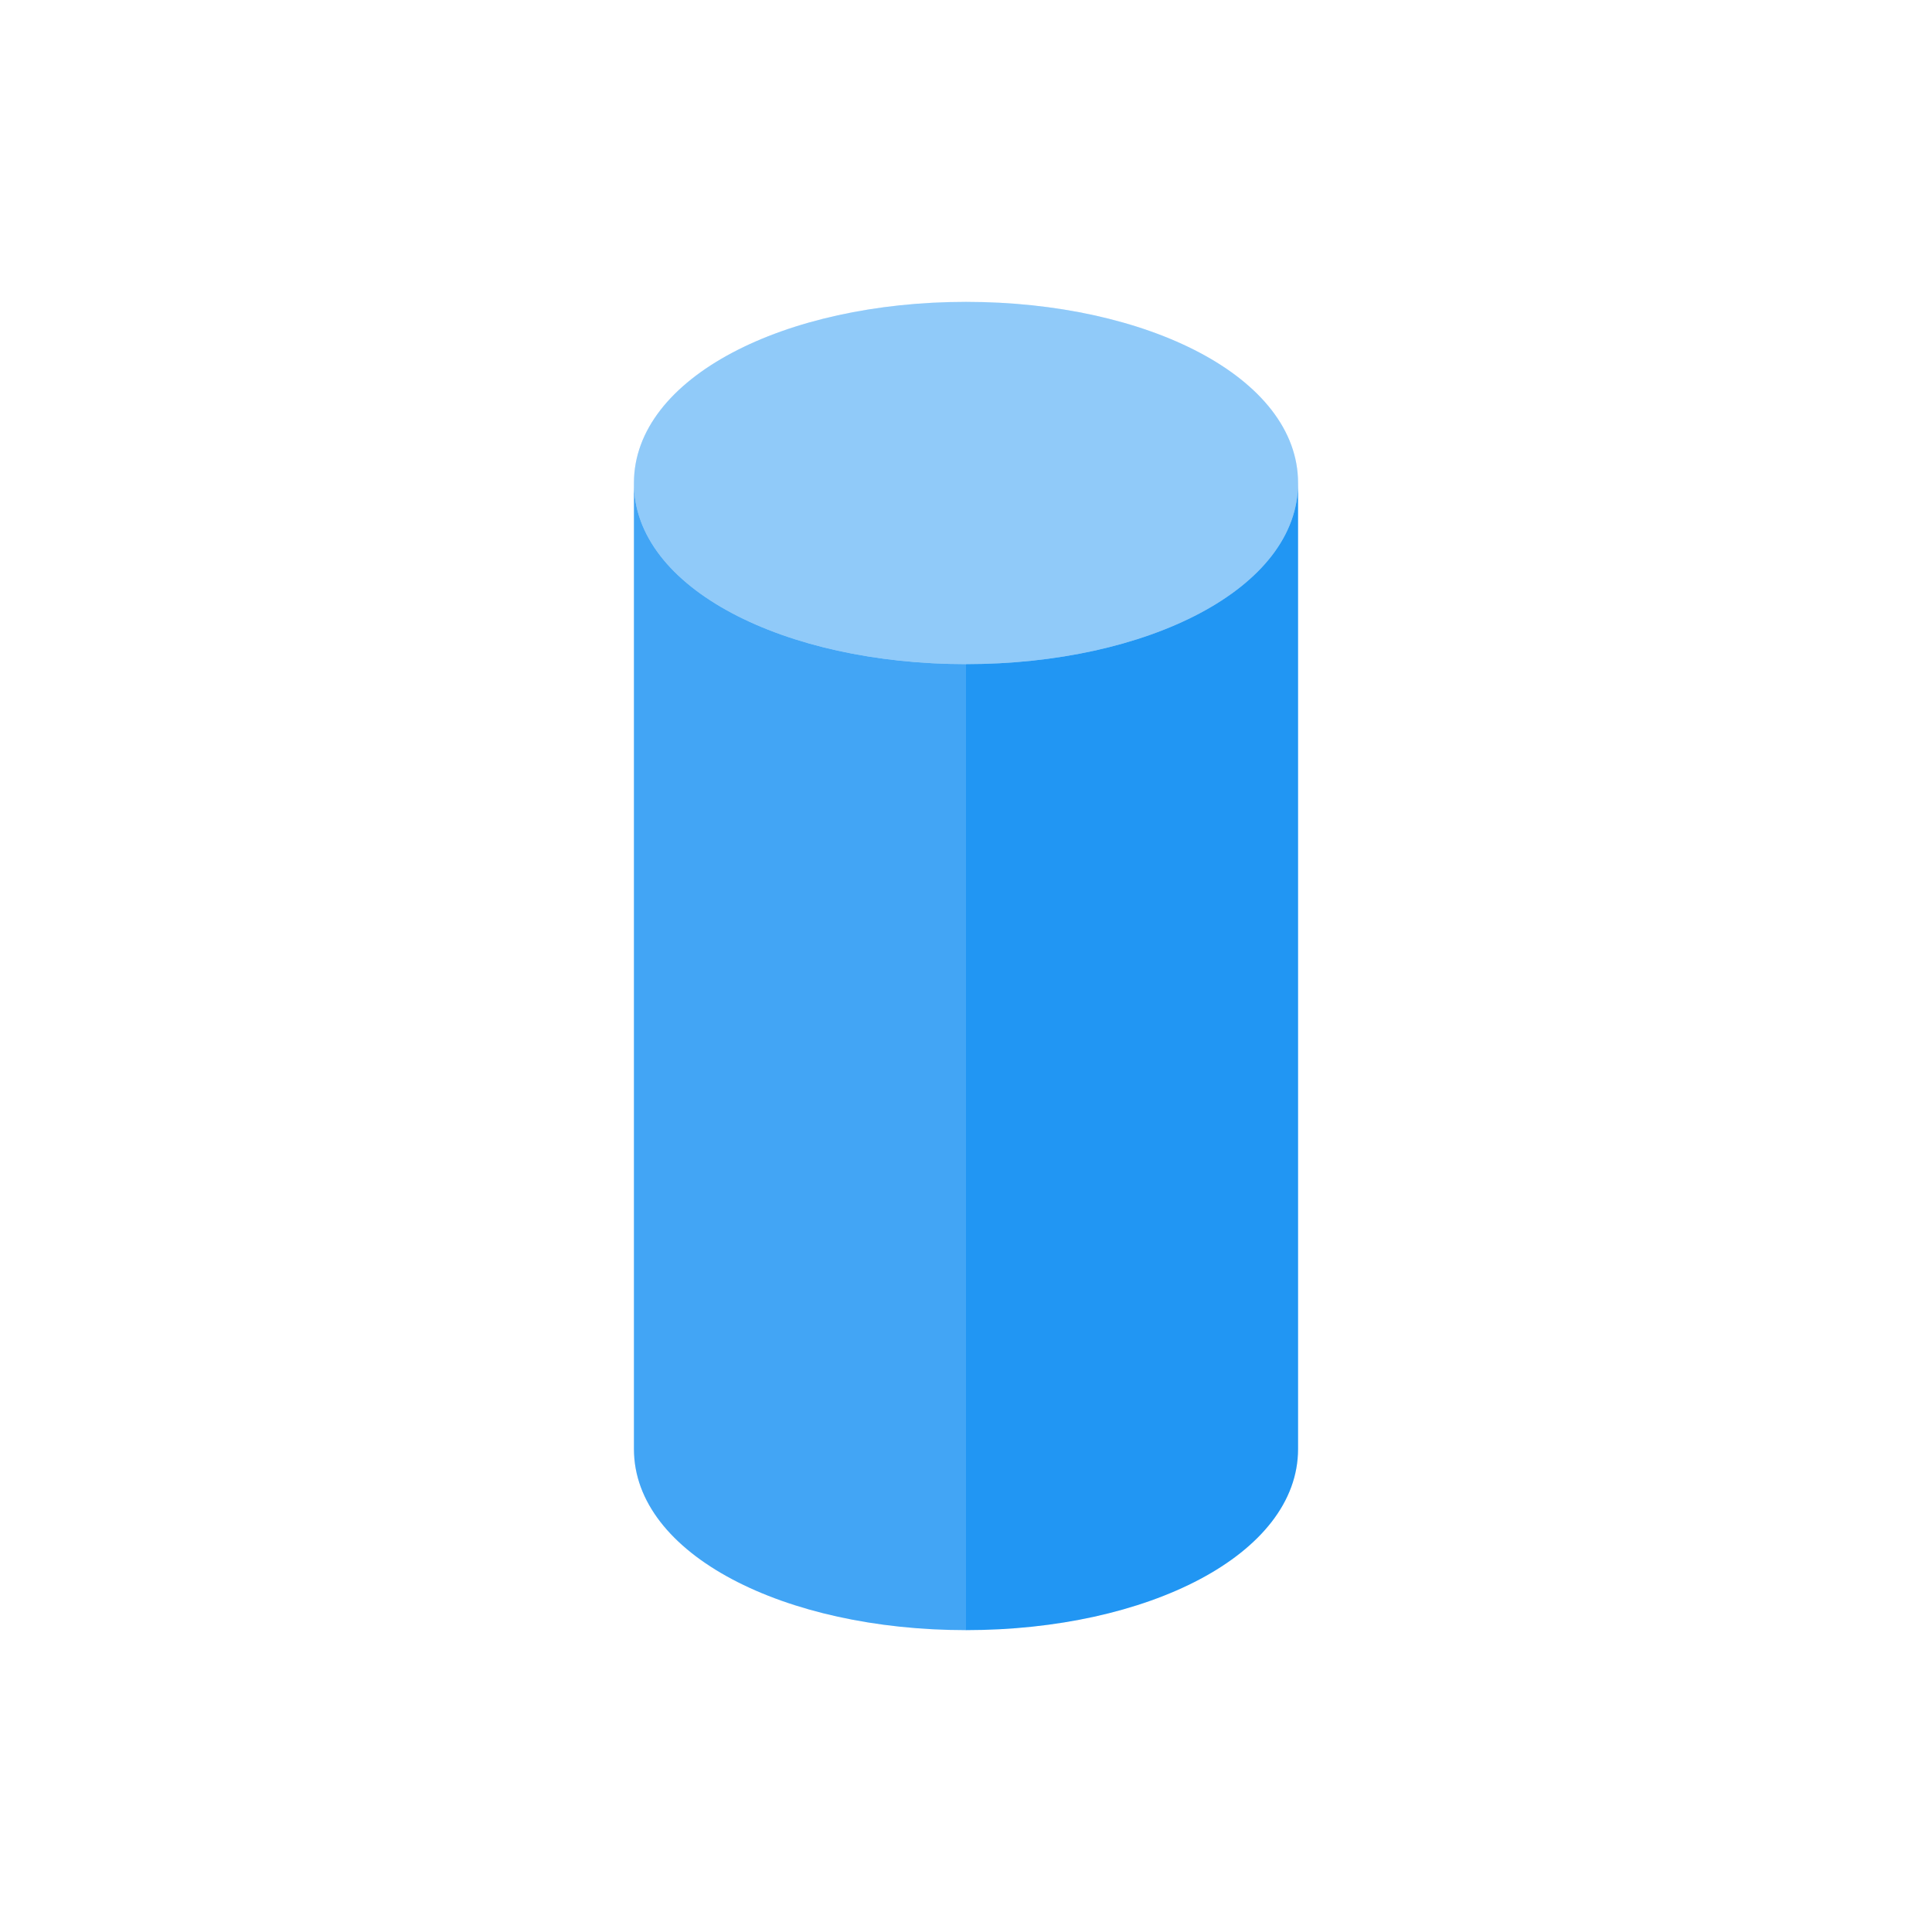
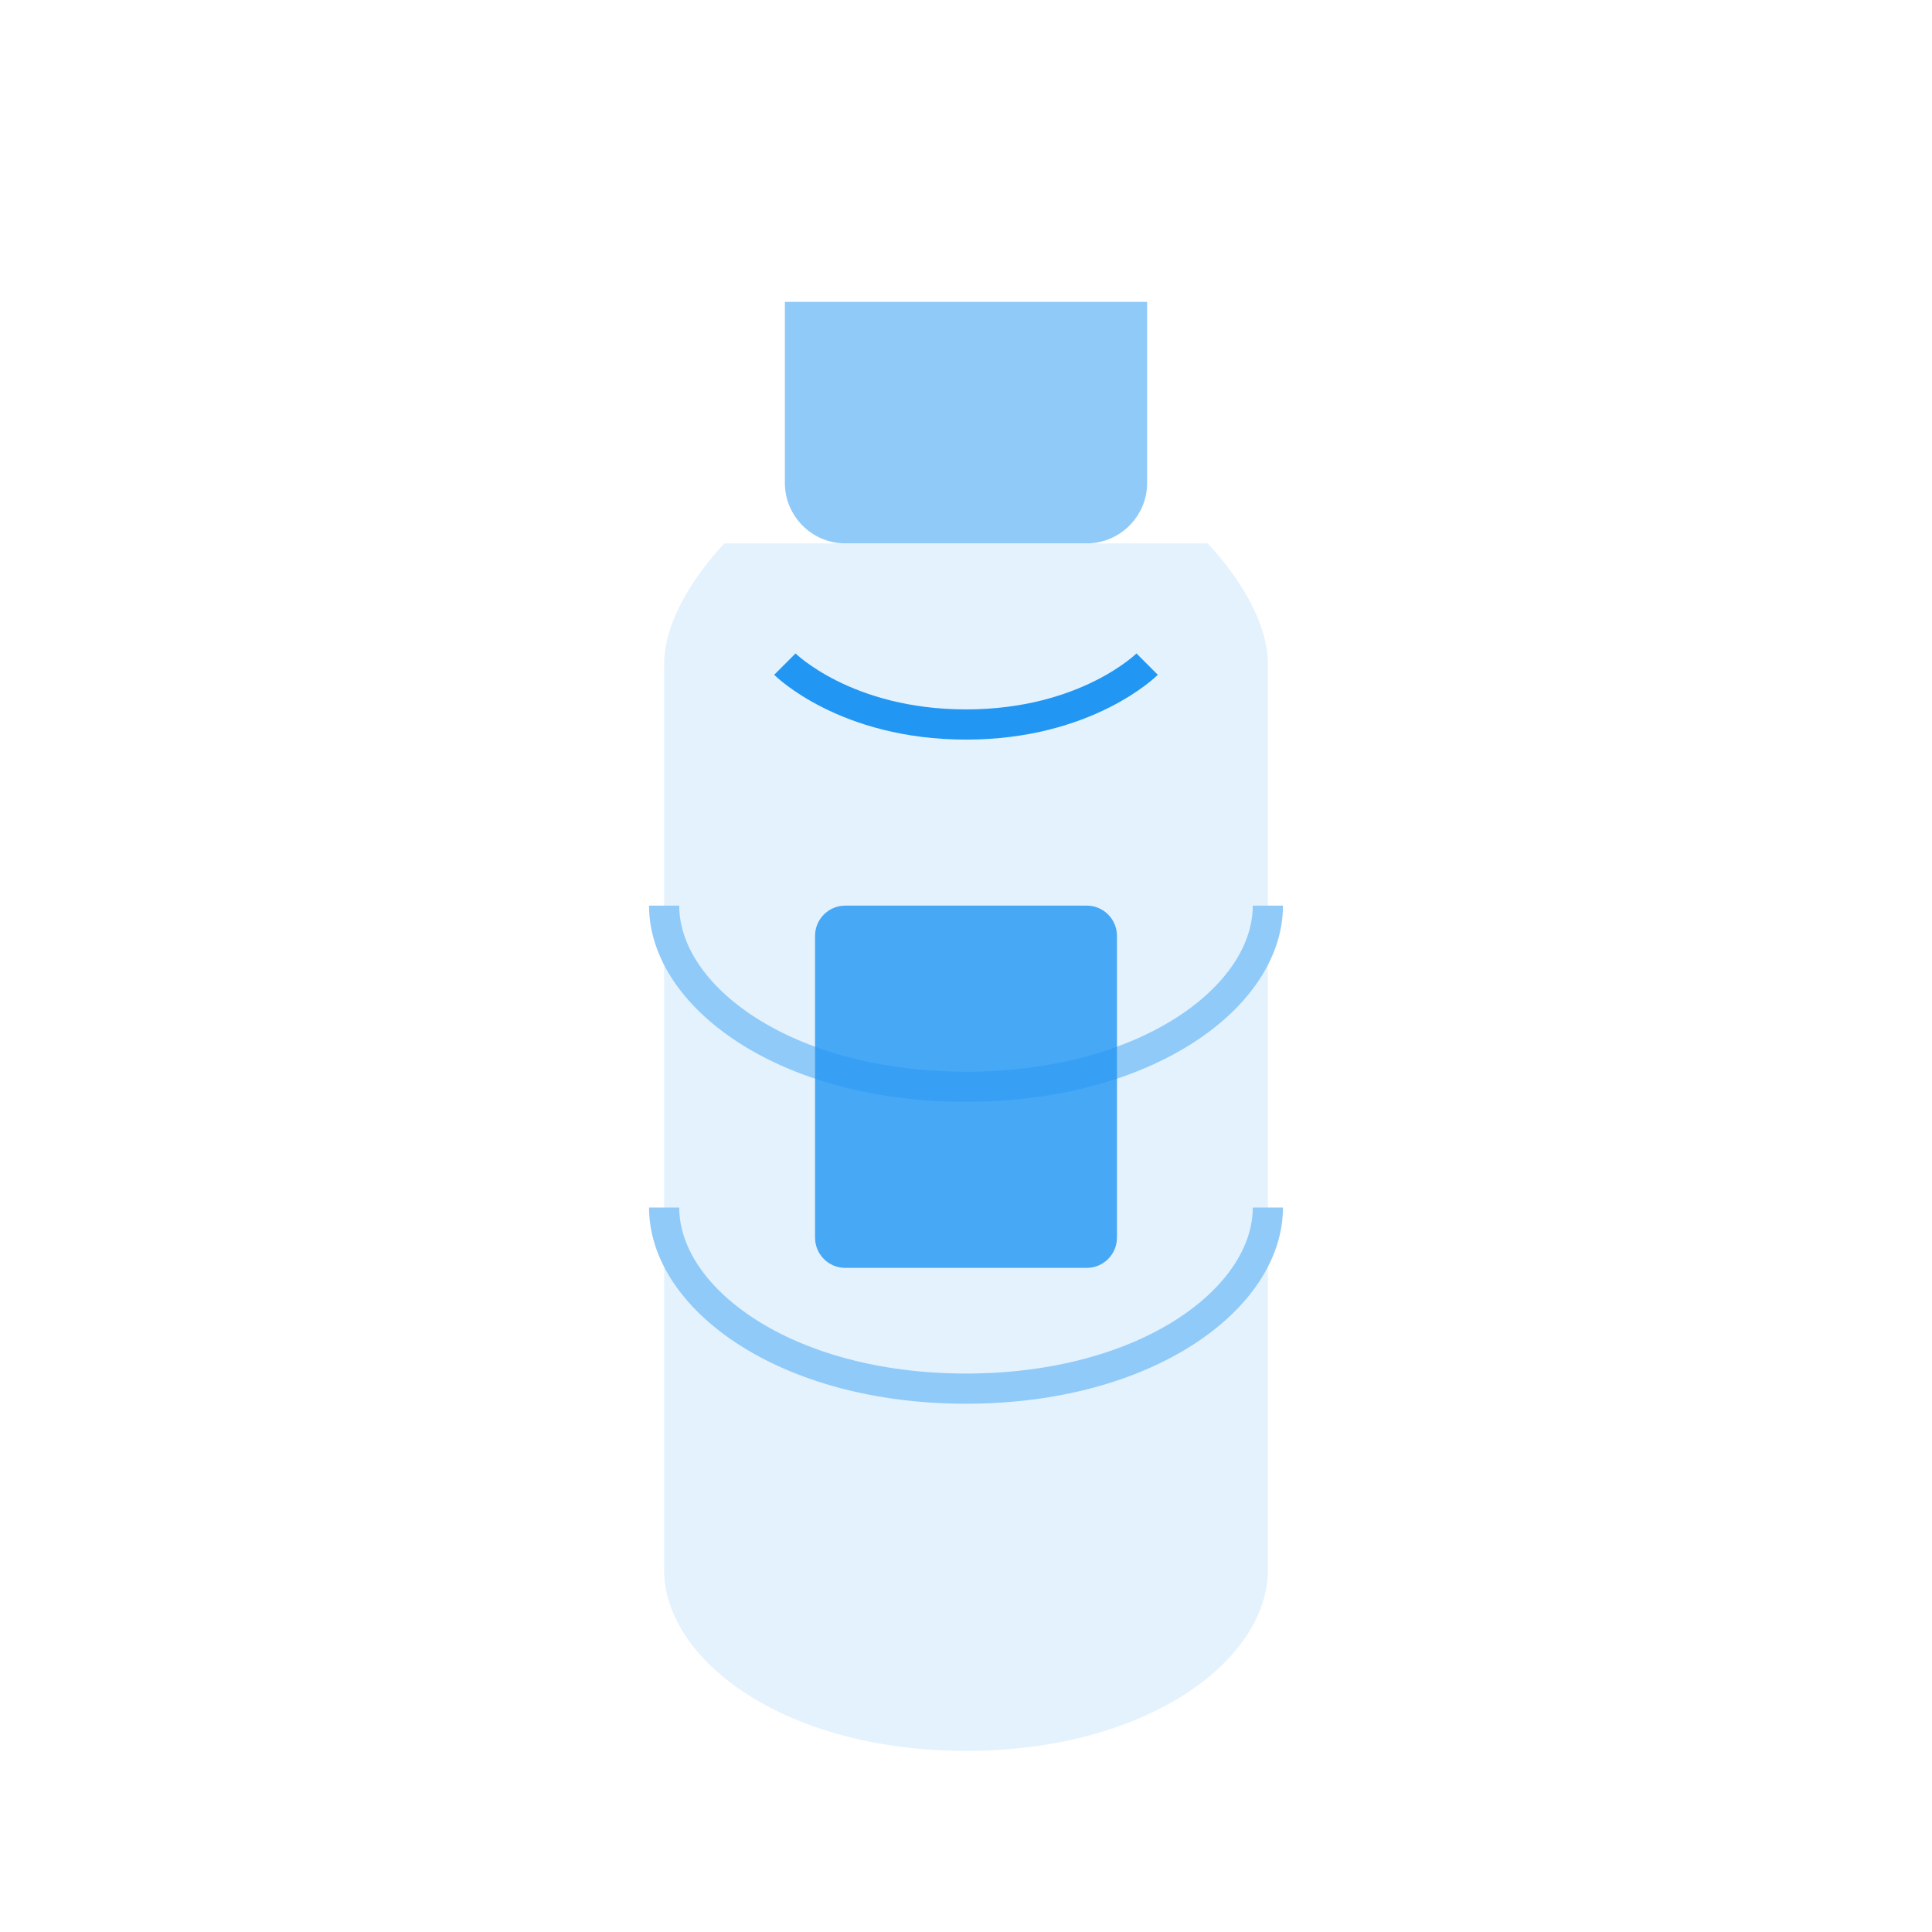
<svg xmlns="http://www.w3.org/2000/svg" width="128" height="128" viewBox="0 0 128 128" fill="none">
-   <path d="M64 20C52 20 42 25 42 32V96C42 103 52 108 64 108C76 108 86 103 86 96V32C86 25 76 20 64 20Z" fill="#E3F2FD" />
-   <path d="M42 32C42 39 52 44 64 44C76 44 86 39 86 32C86 25 76 20 64 20C52 20 42 25 42 32Z" fill="#90CAF9" />
-   <path d="M64 44C52 44 42 39 42 32V96C42 103 52 108 64 108V44Z" fill="#42A5F5" />
-   <path d="M86 32V96C86 103 76 108 64 108V44C76 44 86 39 86 32Z" fill="#2196F3" />
+   <path d="M52 20H76V32C76 34.2 74.2 36 72 36H56C53.8 36 52 34.2 52 32V20Z" fill="#90CAF9" />
+   <path d="M48 36C48 36 44 40 44 44V104C44 110 52 116 64 116C76 116 84 110 84 104V44C84 40 80 36 80 36H48Z" fill="#E3F2FD" />
+   <path d="M44 60C44 66 52 72 64 72C76 72 84 66 84 60" stroke="#90CAF9" stroke-width="2" />
+   <path d="M44 80C44 86 52 92 64 92C76 92 84 86 84 80" stroke="#90CAF9" stroke-width="2" />
+   <path d="M52 44C52 44 56 48 64 48C72 48 76 44 76 44" stroke="#2196F3" stroke-width="2" />
+   <rect x="54" y="60" width="20" height="24" rx="2" fill="#2196F3" fill-opacity="0.8" />
</svg>
